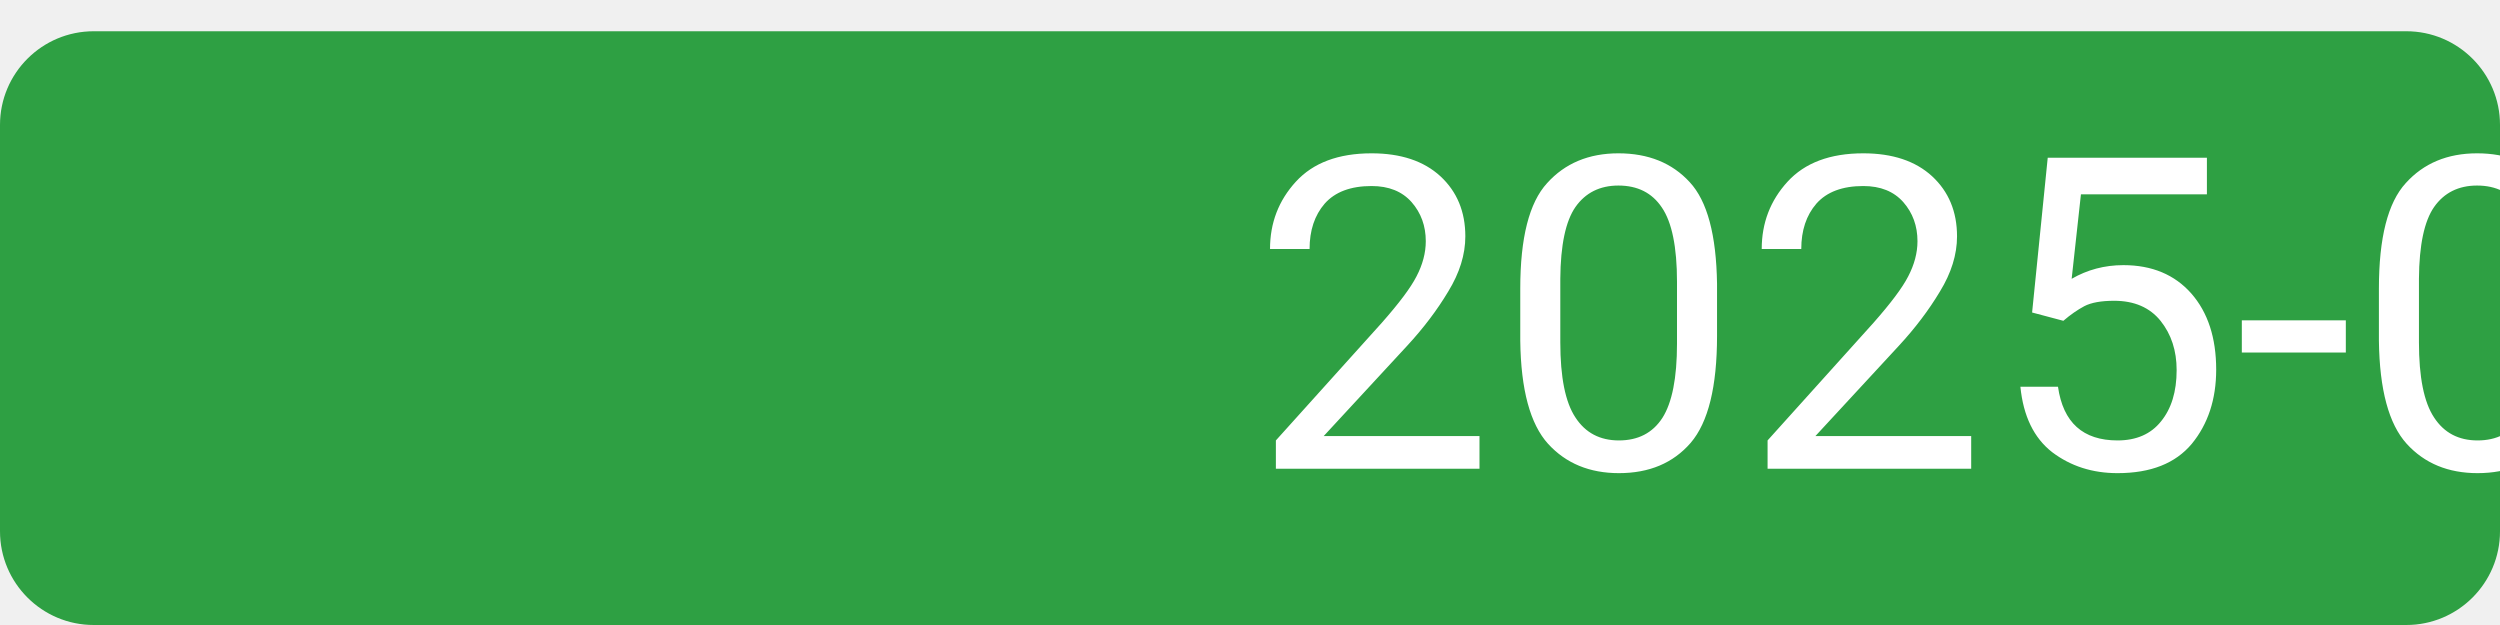
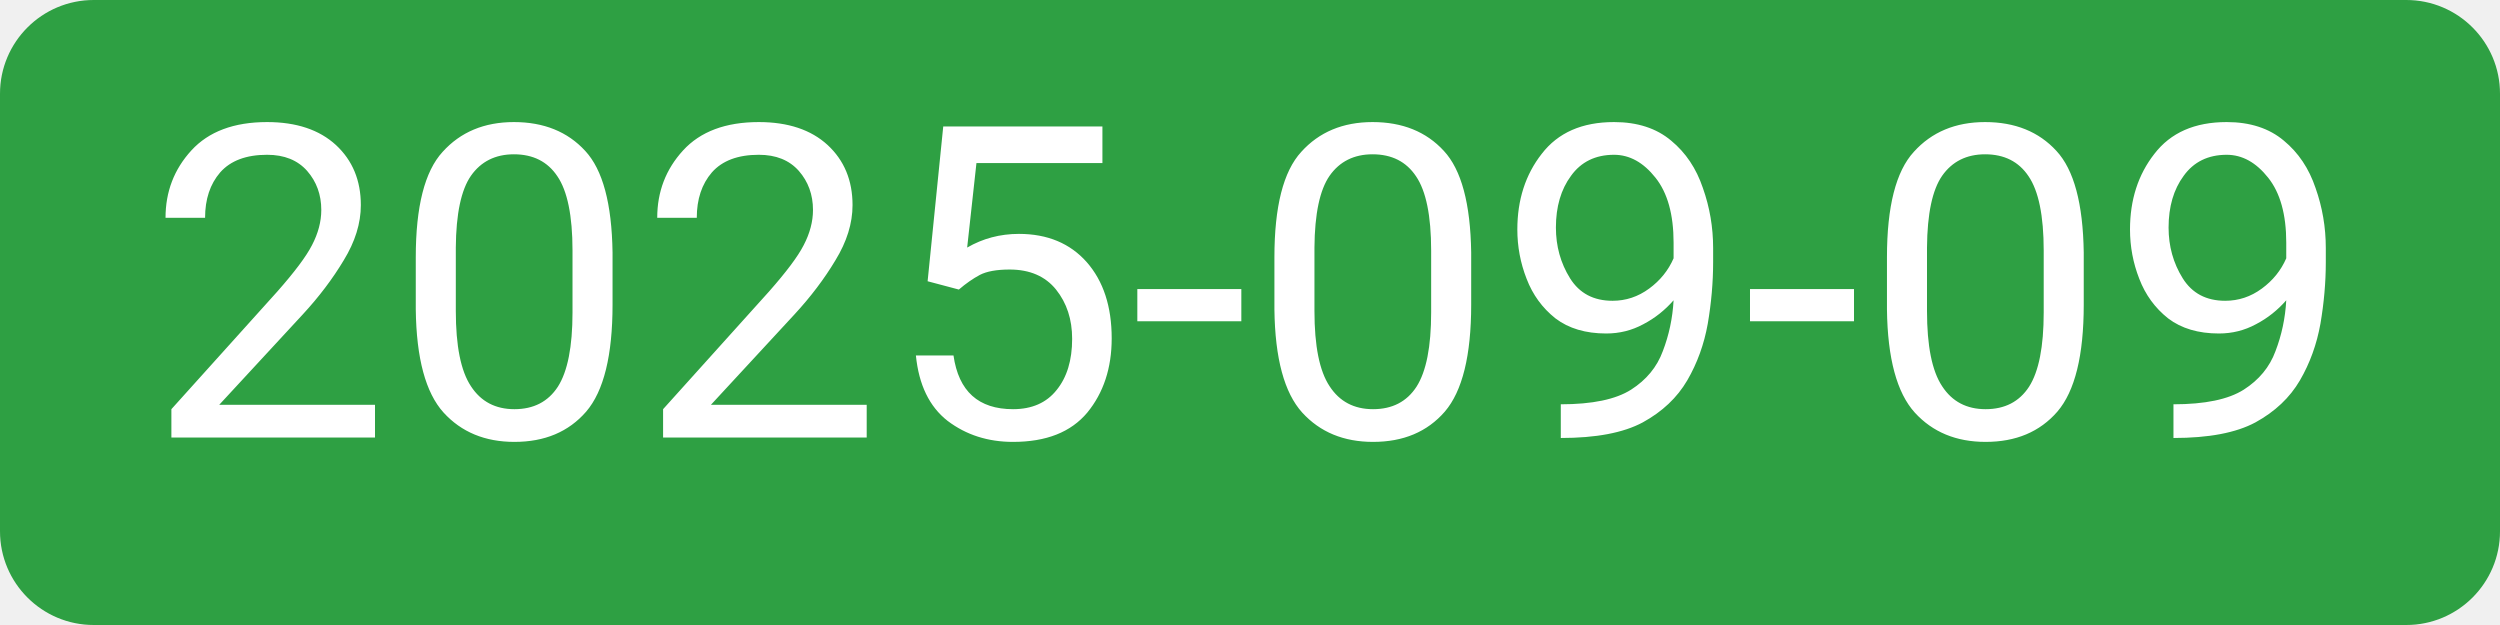
<svg xmlns="http://www.w3.org/2000/svg" viewBox="0 0 80 20" aria-hidden="true">
-   <g transform="translate(0,1)">
-     <rect x="0" y="0" width="80" height="19" rx="3" ry="3" fill="#2ea043" />
-     <text x="40" y="14" text-anchor="bottom" font-family="Roboto,sans-serif" font-size="14" fill="#fff">2025-09-09</text>
+   <g transform="translate(0,0)">
+     <rect x="0" y="0" width="80" height="20" rx="3" ry="3" fill="#2ea043" />
+     <text x="40" y="14" text-anchor="middle" font-family="Roboto,sans-serif" font-size="14" fill="#fff">2025-09-09</text>
  </g>
</svg>
